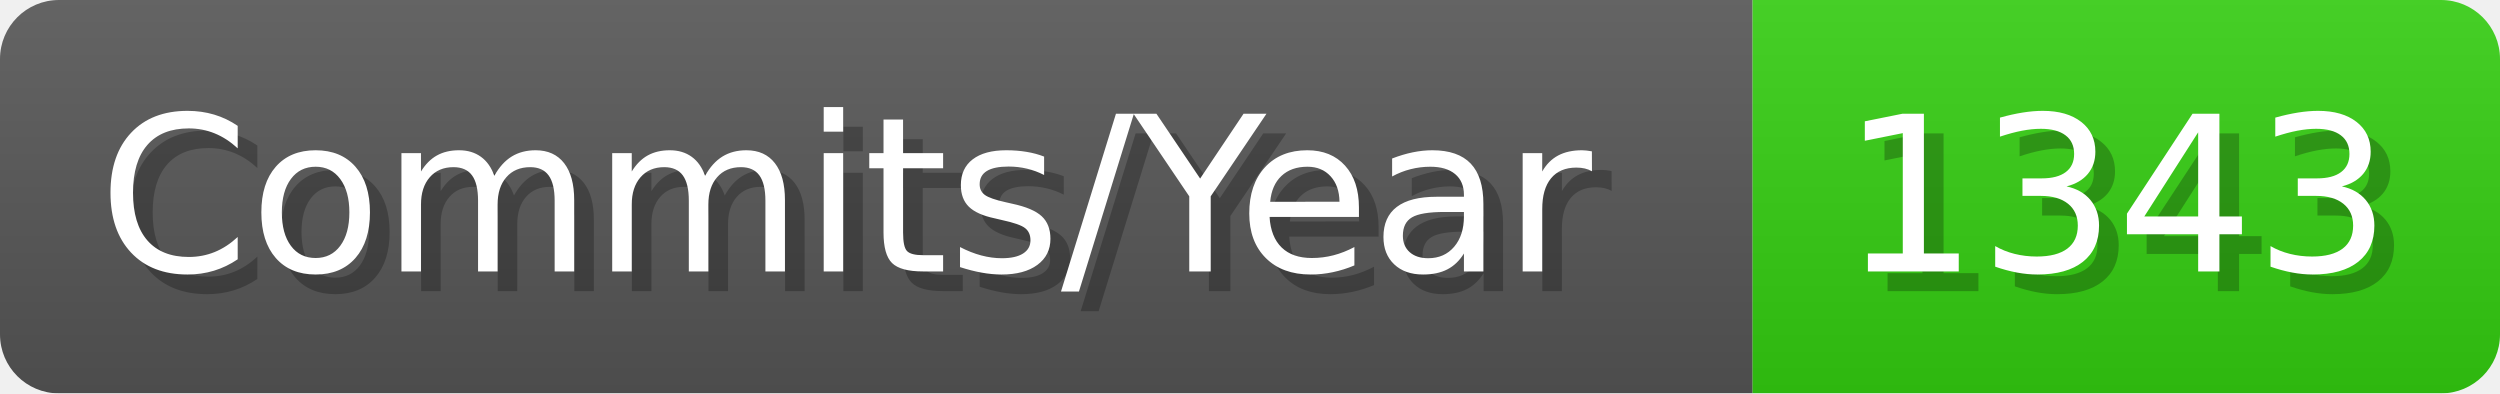
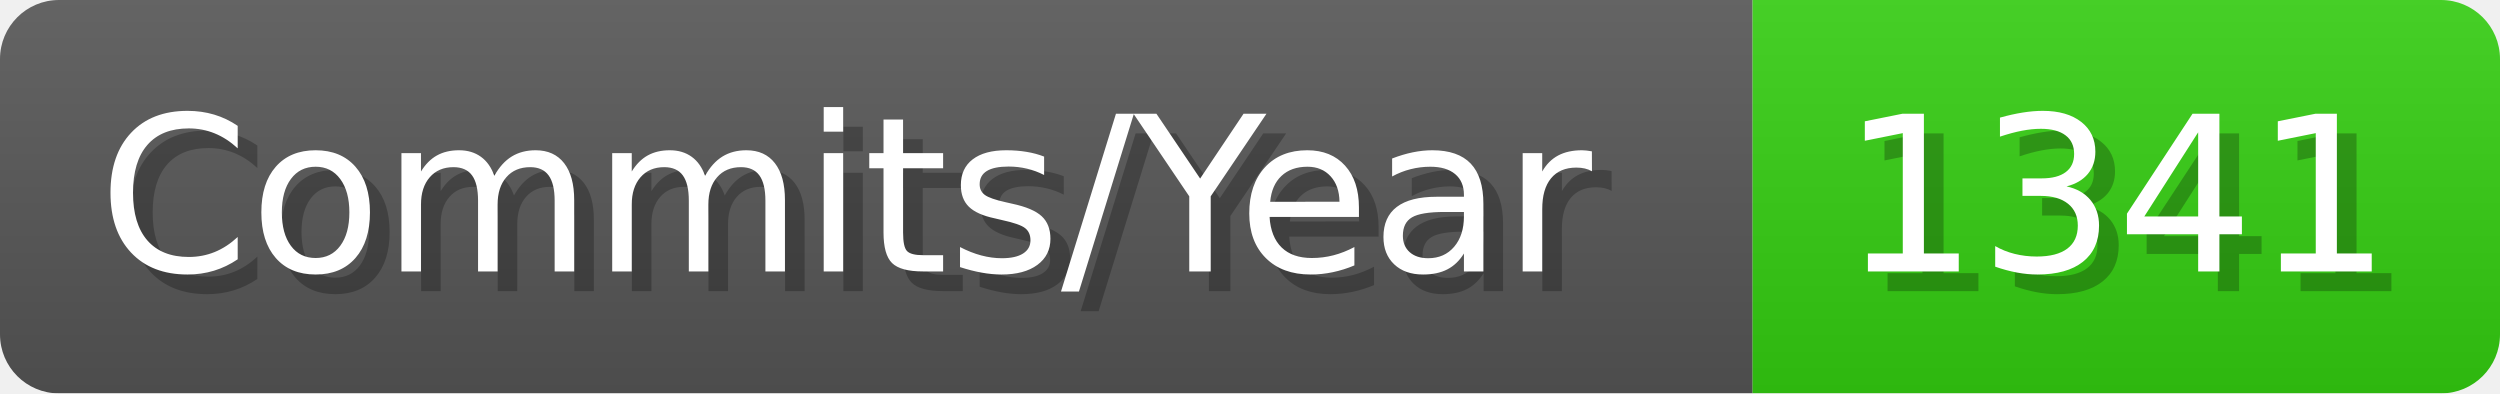
- <svg xmlns="http://www.w3.org/2000/svg" width="127.1" height="20" viewBox="0 0 1271 200" role="img" aria-label="Commits/Year: 1343">
+ <svg xmlns="http://www.w3.org/2000/svg" width="127.1" height="20" viewBox="0 0 1271 200" role="img" aria-label="Commits/Year: 1341">
  <linearGradient id="aUPdi" x2="0" y2="100%">
    <stop offset="0" stop-opacity=".1" stop-color="#EEE" />
    <stop offset="1" stop-opacity=".1" />
  </linearGradient>
  <mask id="WfAiQ">
    <rect width="1271" height="200" rx="30" fill="#FFF" />
  </mask>
  <g mask="url(#WfAiQ)">
    <rect width="891" height="200" fill="#555" />
    <rect width="380" height="200" fill="#3C1" x="891" />
    <rect width="1271" height="200" fill="url(#aUPdi)" />
  </g>
  <g aria-hidden="true" fill="#fff" text-anchor="start" font-family="Verdana,DejaVu Sans,sans-serif" font-size="110">
    <text x="60" y="148" textLength="791" fill="#000" opacity="0.25">Commits/Year</text>
    <text x="50" y="138" textLength="791">Commits/Year</text>
-     <text x="946" y="148" textLength="280" fill="#000" opacity="0.25">1343</text>
-     <text x="936" y="138" textLength="280">1343</text>
+     <text x="946" y="148" textLength="280" fill="#000" opacity="0.25">1341</text>
+     <text x="936" y="138" textLength="280">1341</text>
  </g>
</svg>
